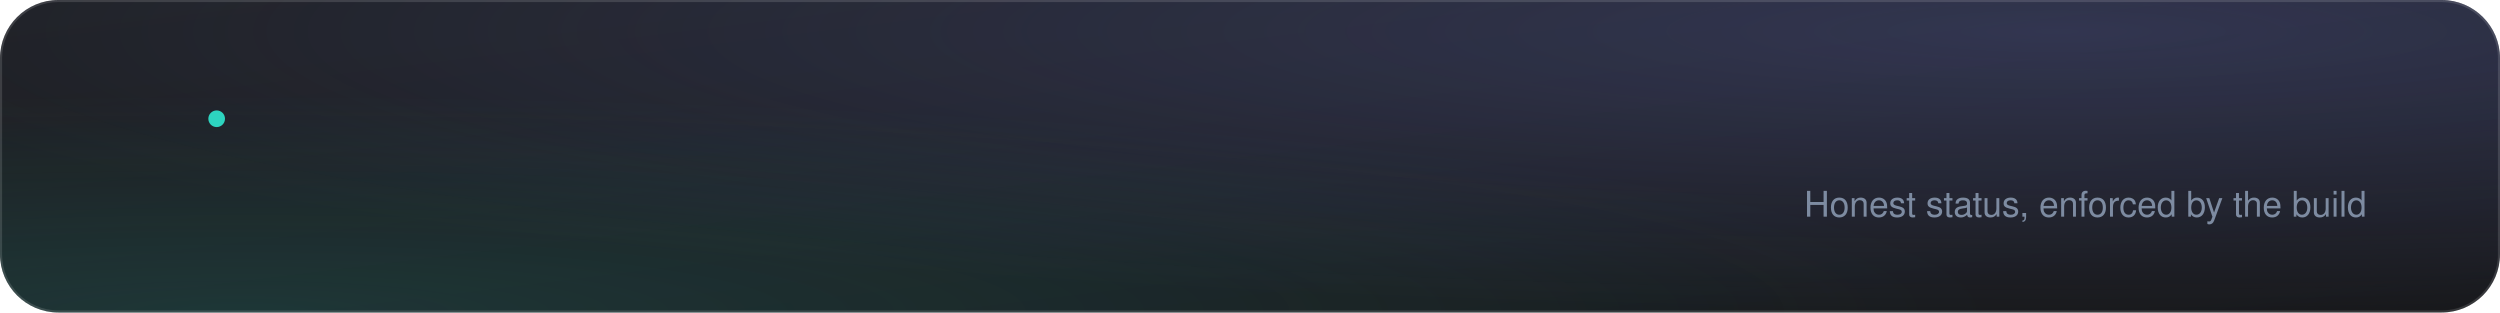
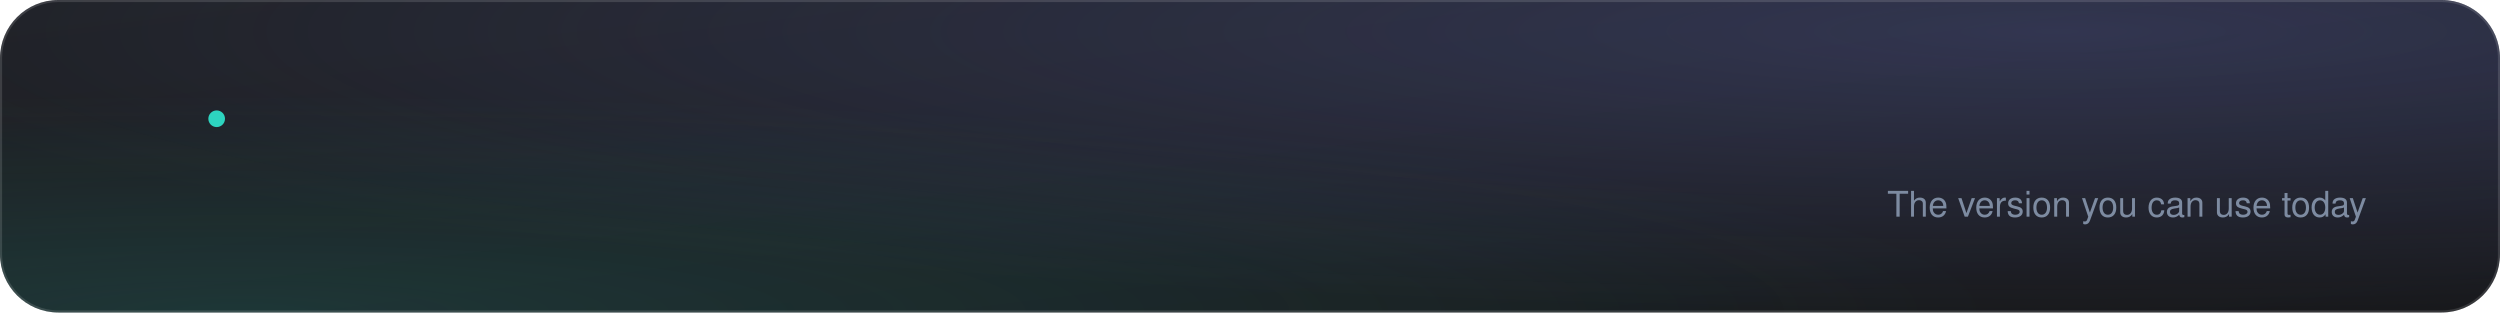
- <svg xmlns="http://www.w3.org/2000/svg" viewBox="0 0 1200 150" width="1200" height="150" role="img" aria-label="05 Where it stands. Honest status, enforced by the build">
+ <svg xmlns="http://www.w3.org/2000/svg" viewBox="0 0 1200 150" width="1200" height="150" role="img" aria-label="05 Current release. The version you can use today">
  <style>.ln{transform-origin:64px 0;transform:scaleX(0);animation:ln 1.2s .2s ease-out forwards}@keyframes ln{to{transform:scaleX(1)}}.in{opacity:0;animation:in .8s ease-out forwards}.i2{animation-delay:.25s}@keyframes in{from{opacity:0;transform:translateX(-10px)}to{opacity:1;transform:none}}.dot{animation:d 2.4s ease-in-out infinite}@keyframes d{0%,100%{opacity:.35}50%{opacity:1}}@media (prefers-reduced-motion: reduce){*{animation-duration:1ms!important;animation-delay:0s!important;animation-iteration-count:1!important;animation-fill-mode:forwards!important}}</style>
  <defs>
    <linearGradient id="bg" x1="0" y1="0" x2="1" y2="1">
      <stop offset="0" stop-color="#1f2125" />
      <stop offset="1" stop-color="#18191c" />
    </linearGradient>
    <linearGradient id="accent" x1="0" y1="0" x2="1" y2="0">
      <stop offset="0" stop-color="#2dd4bf" />
      <stop offset=".5" stop-color="#818cf8" />
      <stop offset="1" stop-color="#c084fc" />
    </linearGradient>
    <radialGradient id="glow" cx=".82" cy=".1" r=".9">
      <stop offset="0" stop-color="#818cf8" stop-opacity=".22" />
      <stop offset="1" stop-color="#818cf8" stop-opacity="0" />
    </radialGradient>
    <radialGradient id="glow2" cx=".1" cy="1" r=".7">
      <stop offset="0" stop-color="#2dd4bf" stop-opacity=".14" />
      <stop offset="1" stop-color="#2dd4bf" stop-opacity="0" />
    </radialGradient>
  </defs>
  <rect width="1200" height="150" rx="28" fill="url(#bg)" />
  <rect width="1200" height="150" rx="28" fill="url(#glow)" />
  <rect width="1200" height="150" rx="28" fill="url(#glow2)" />
  <rect x=".5" y=".5" width="1199" height="149" rx="27.5" fill="none" stroke="rgba(255,255,255,0.13)" />
  <g class="in">
    <text x="64" y="62" font-family="SFMono-Regular, Menlo, Consolas, monospace" font-size="15" font-weight="600" fill="#2dd4bf" text-anchor="start" letter-spacing="3">05</text>
  </g>
  <circle class="dot" cx="104" cy="57" r="4" fill="#2dd4bf" />
  <g class="in i2">
-     <text x="64" y="104" font-family="-apple-system, BlinkMacSystemFont, 'Segoe UI', Helvetica, Arial, sans-serif" font-size="40" font-weight="700" fill="#f5f5f7" text-anchor="start" letter-spacing="-1">Where it stands</text>
+     <text x="64" y="104" font-family="-apple-system, BlinkMacSystemFont, 'Segoe UI', Helvetica, Arial, sans-serif" font-size="40" font-weight="700" fill="#f5f5f7" text-anchor="start" letter-spacing="-1">Current release</text>
  </g>
-   <text x="1136" y="104" font-family="-apple-system, BlinkMacSystemFont, 'Segoe UI', Helvetica, Arial, sans-serif" font-size="17" font-weight="400" fill="#7d8ba1" text-anchor="end" letter-spacing="0">Honest status, enforced by the build</text>
+   <text x="1136" y="104" font-family="-apple-system, BlinkMacSystemFont, 'Segoe UI', Helvetica, Arial, sans-serif" font-size="17" font-weight="400" fill="#7d8ba1" text-anchor="end" letter-spacing="0">The version you can use today</text>
  <rect class="ln" x="64" y="124" width="1072" height="2" rx="1" fill="url(#accent)" />
</svg>
